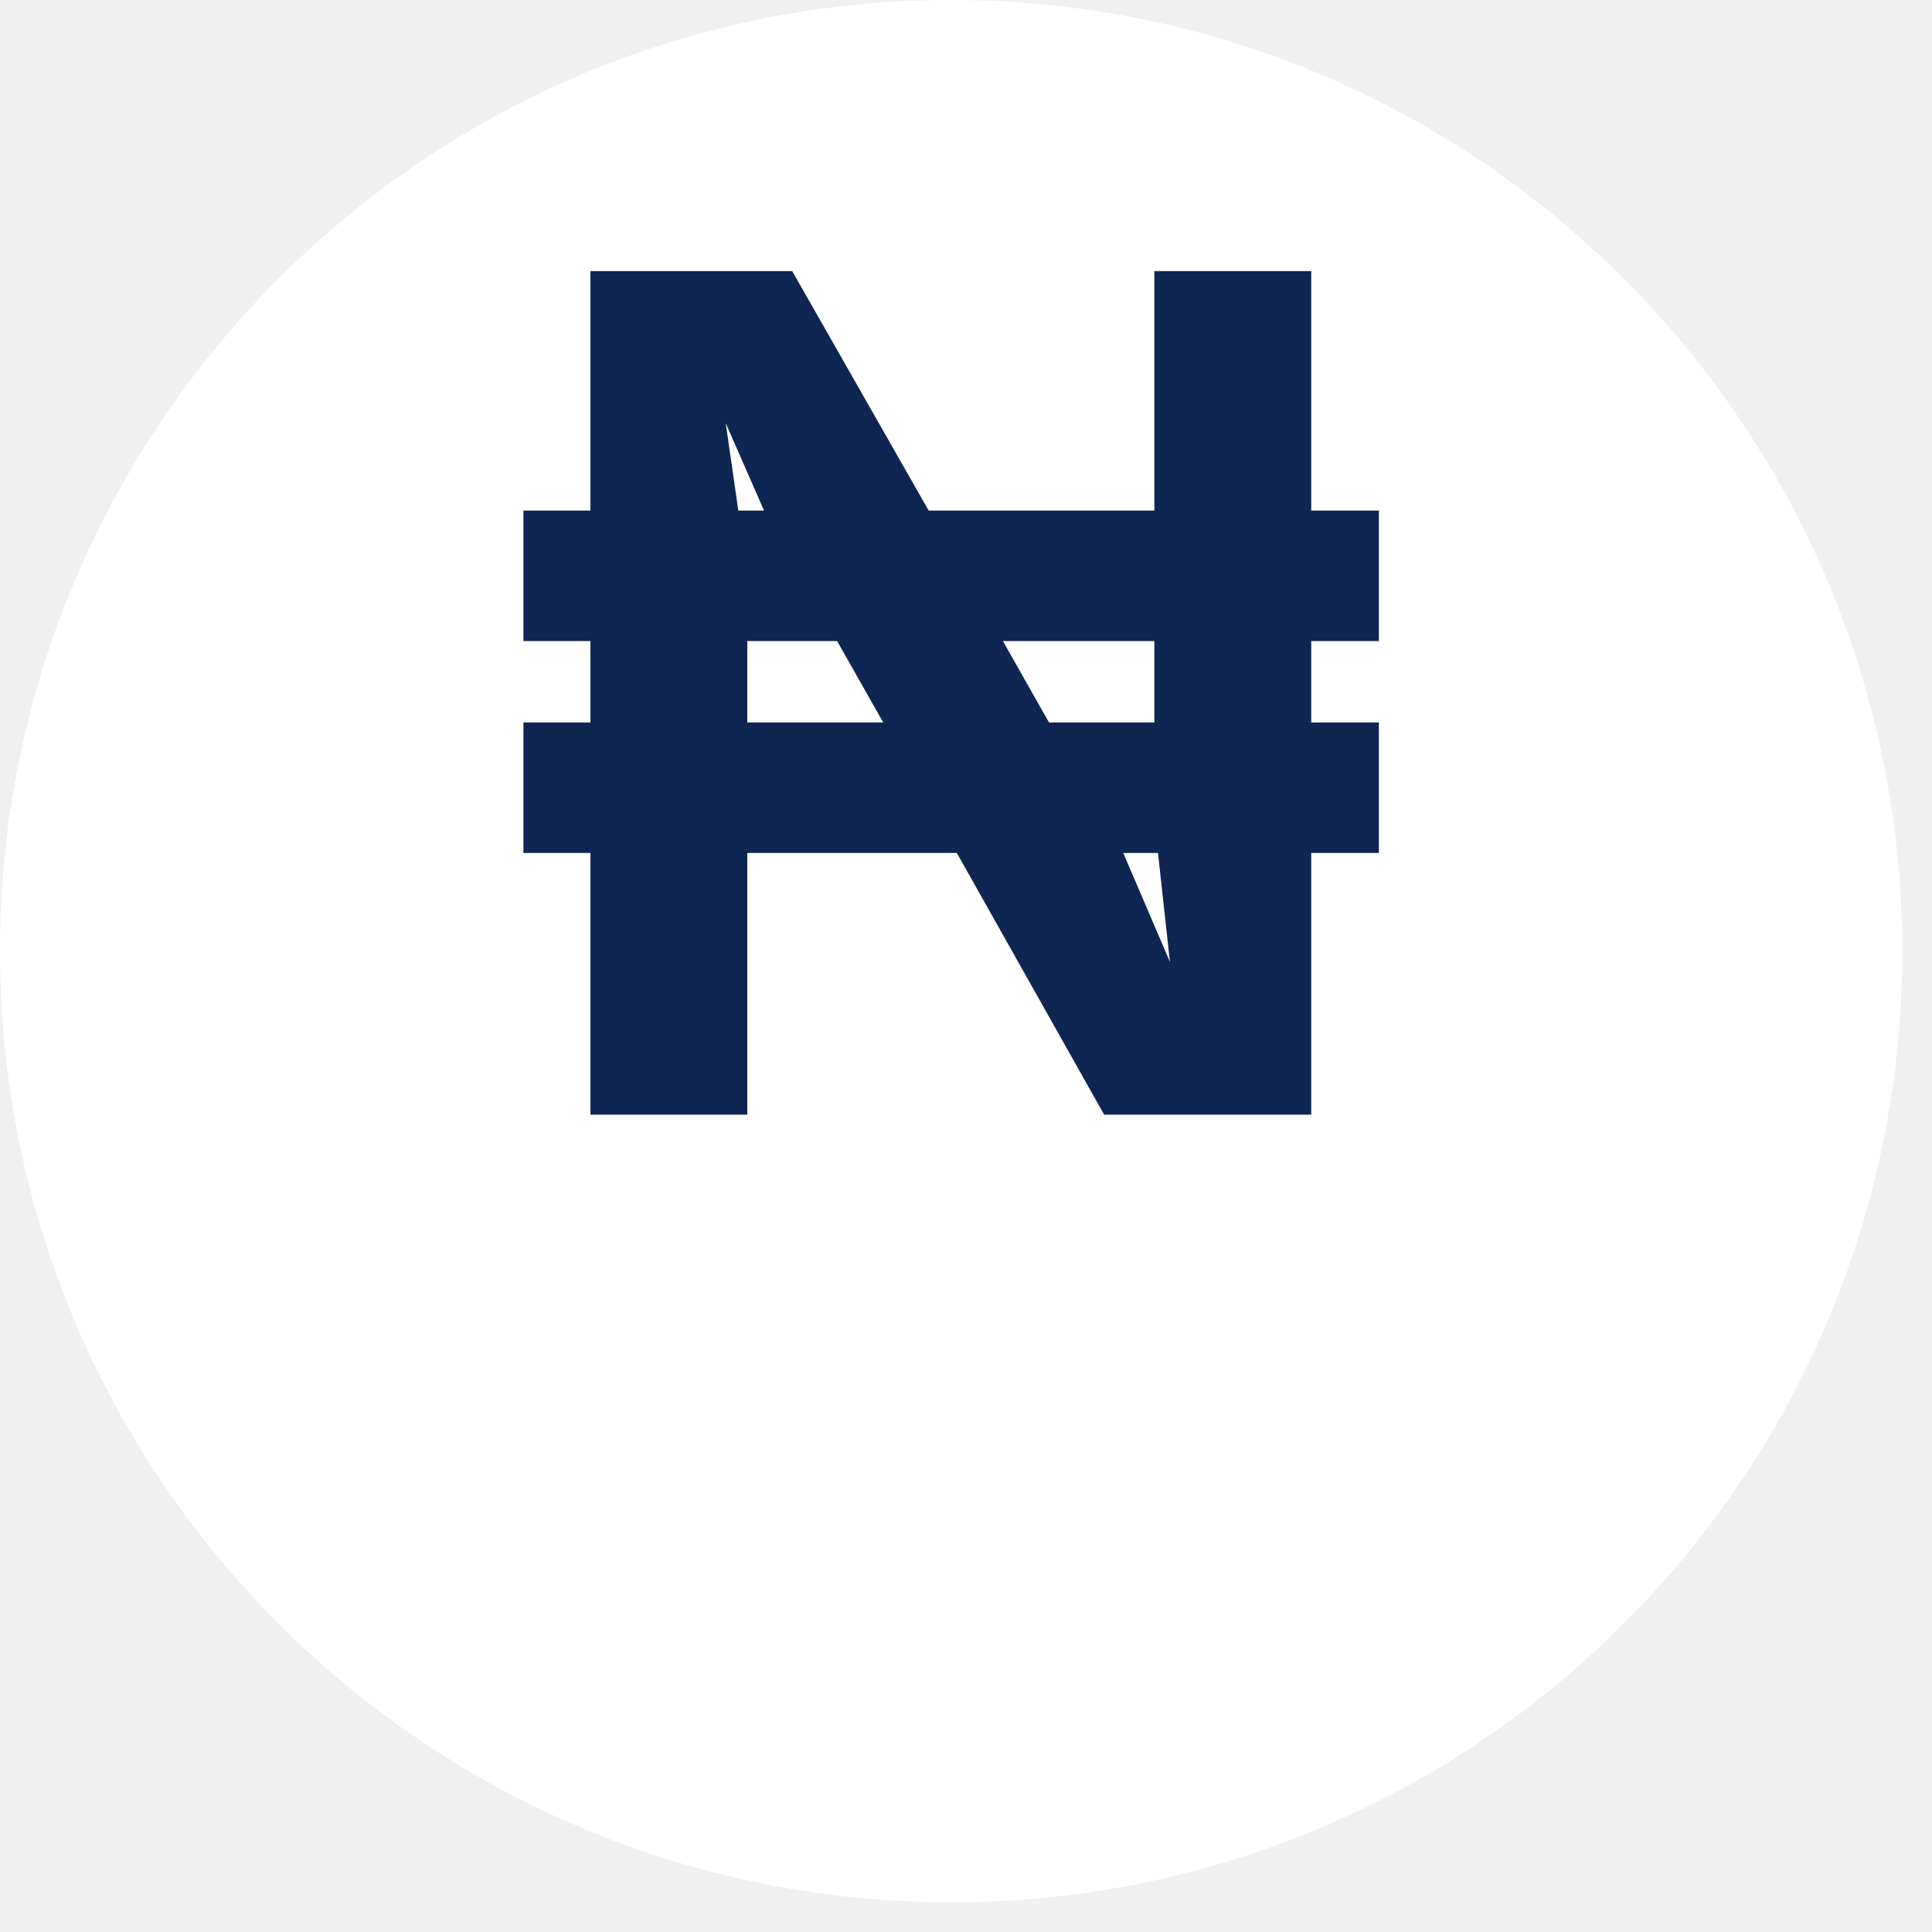
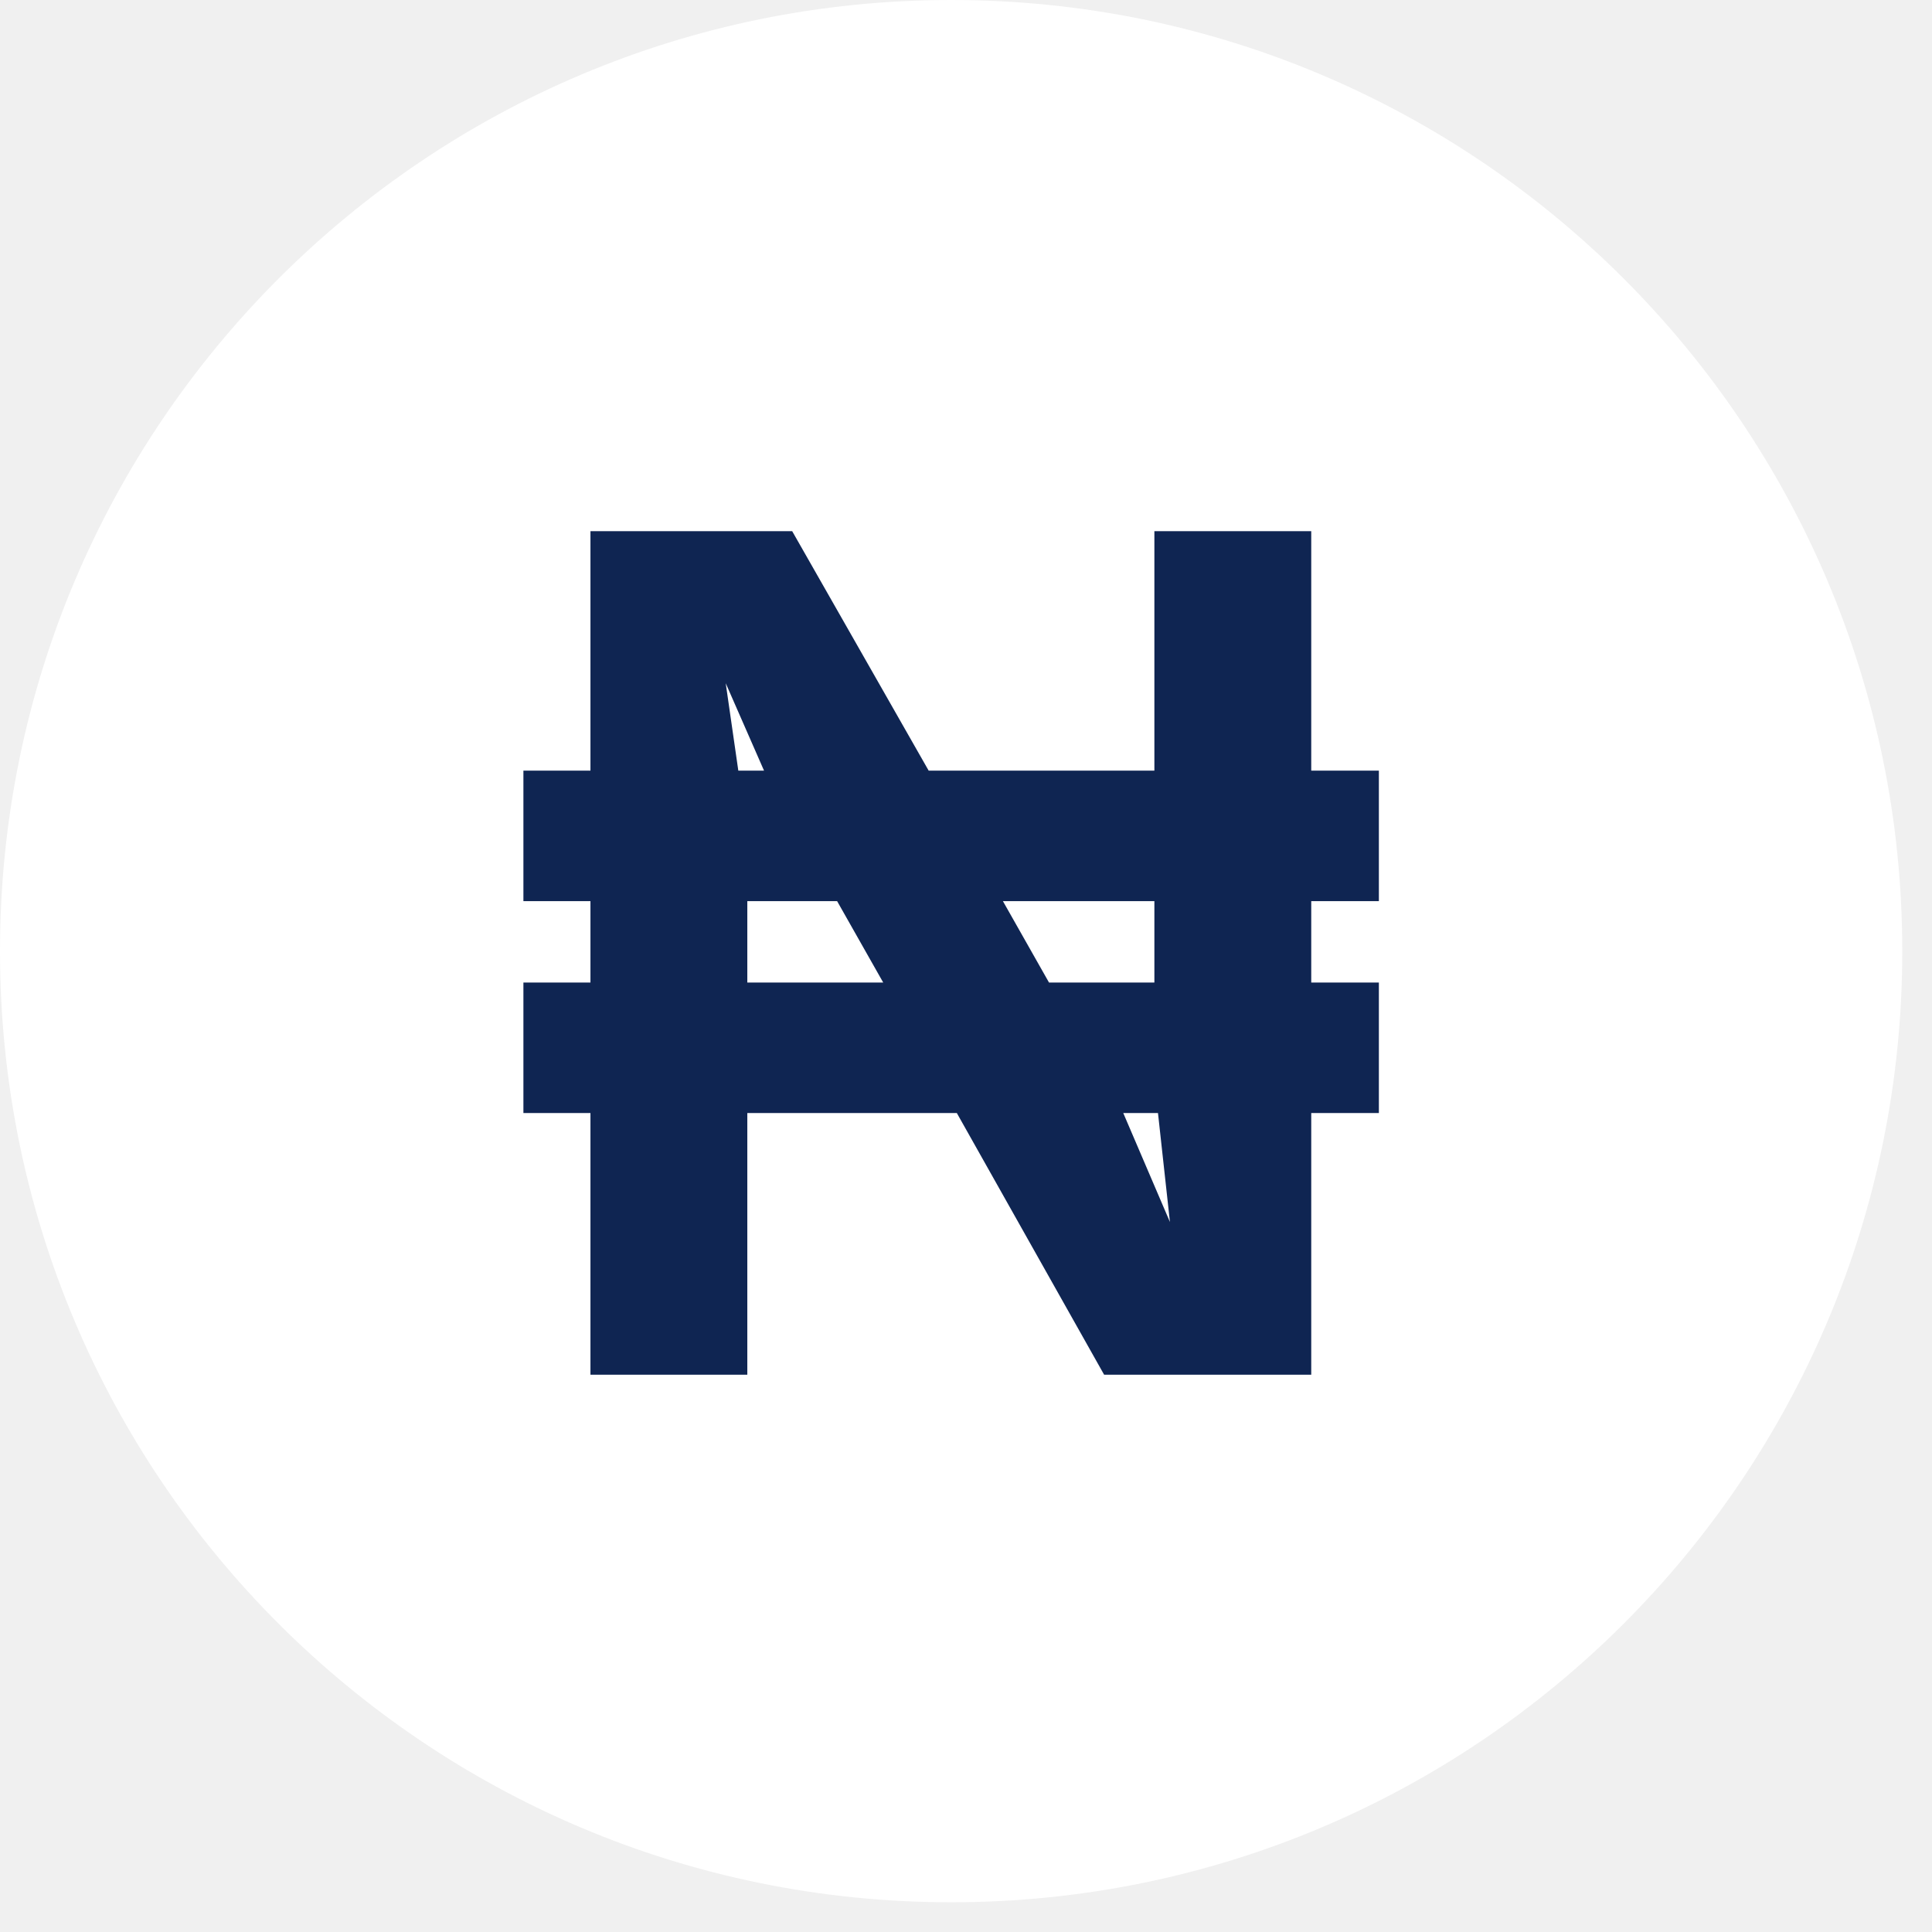
<svg xmlns="http://www.w3.org/2000/svg" viewBox="0 0 520 520">
  <rect width="512" height="512" rx="300" fill="#ffffff" />
-   <text x="256" y="300" font-family="Arial Black, Arial, sans-serif" fill="#0f2552" font-size="330" font-weight="1000" padding-bottom="200" text-anchor="middle">₦</text>
+   <text x="256" y="370" font-family="Arial Black, Arial, sans-serif" fill="#0f2552" font-size="330" font-weight="1000" padding-bottom="200" text-anchor="middle">₦</text>
</svg>
